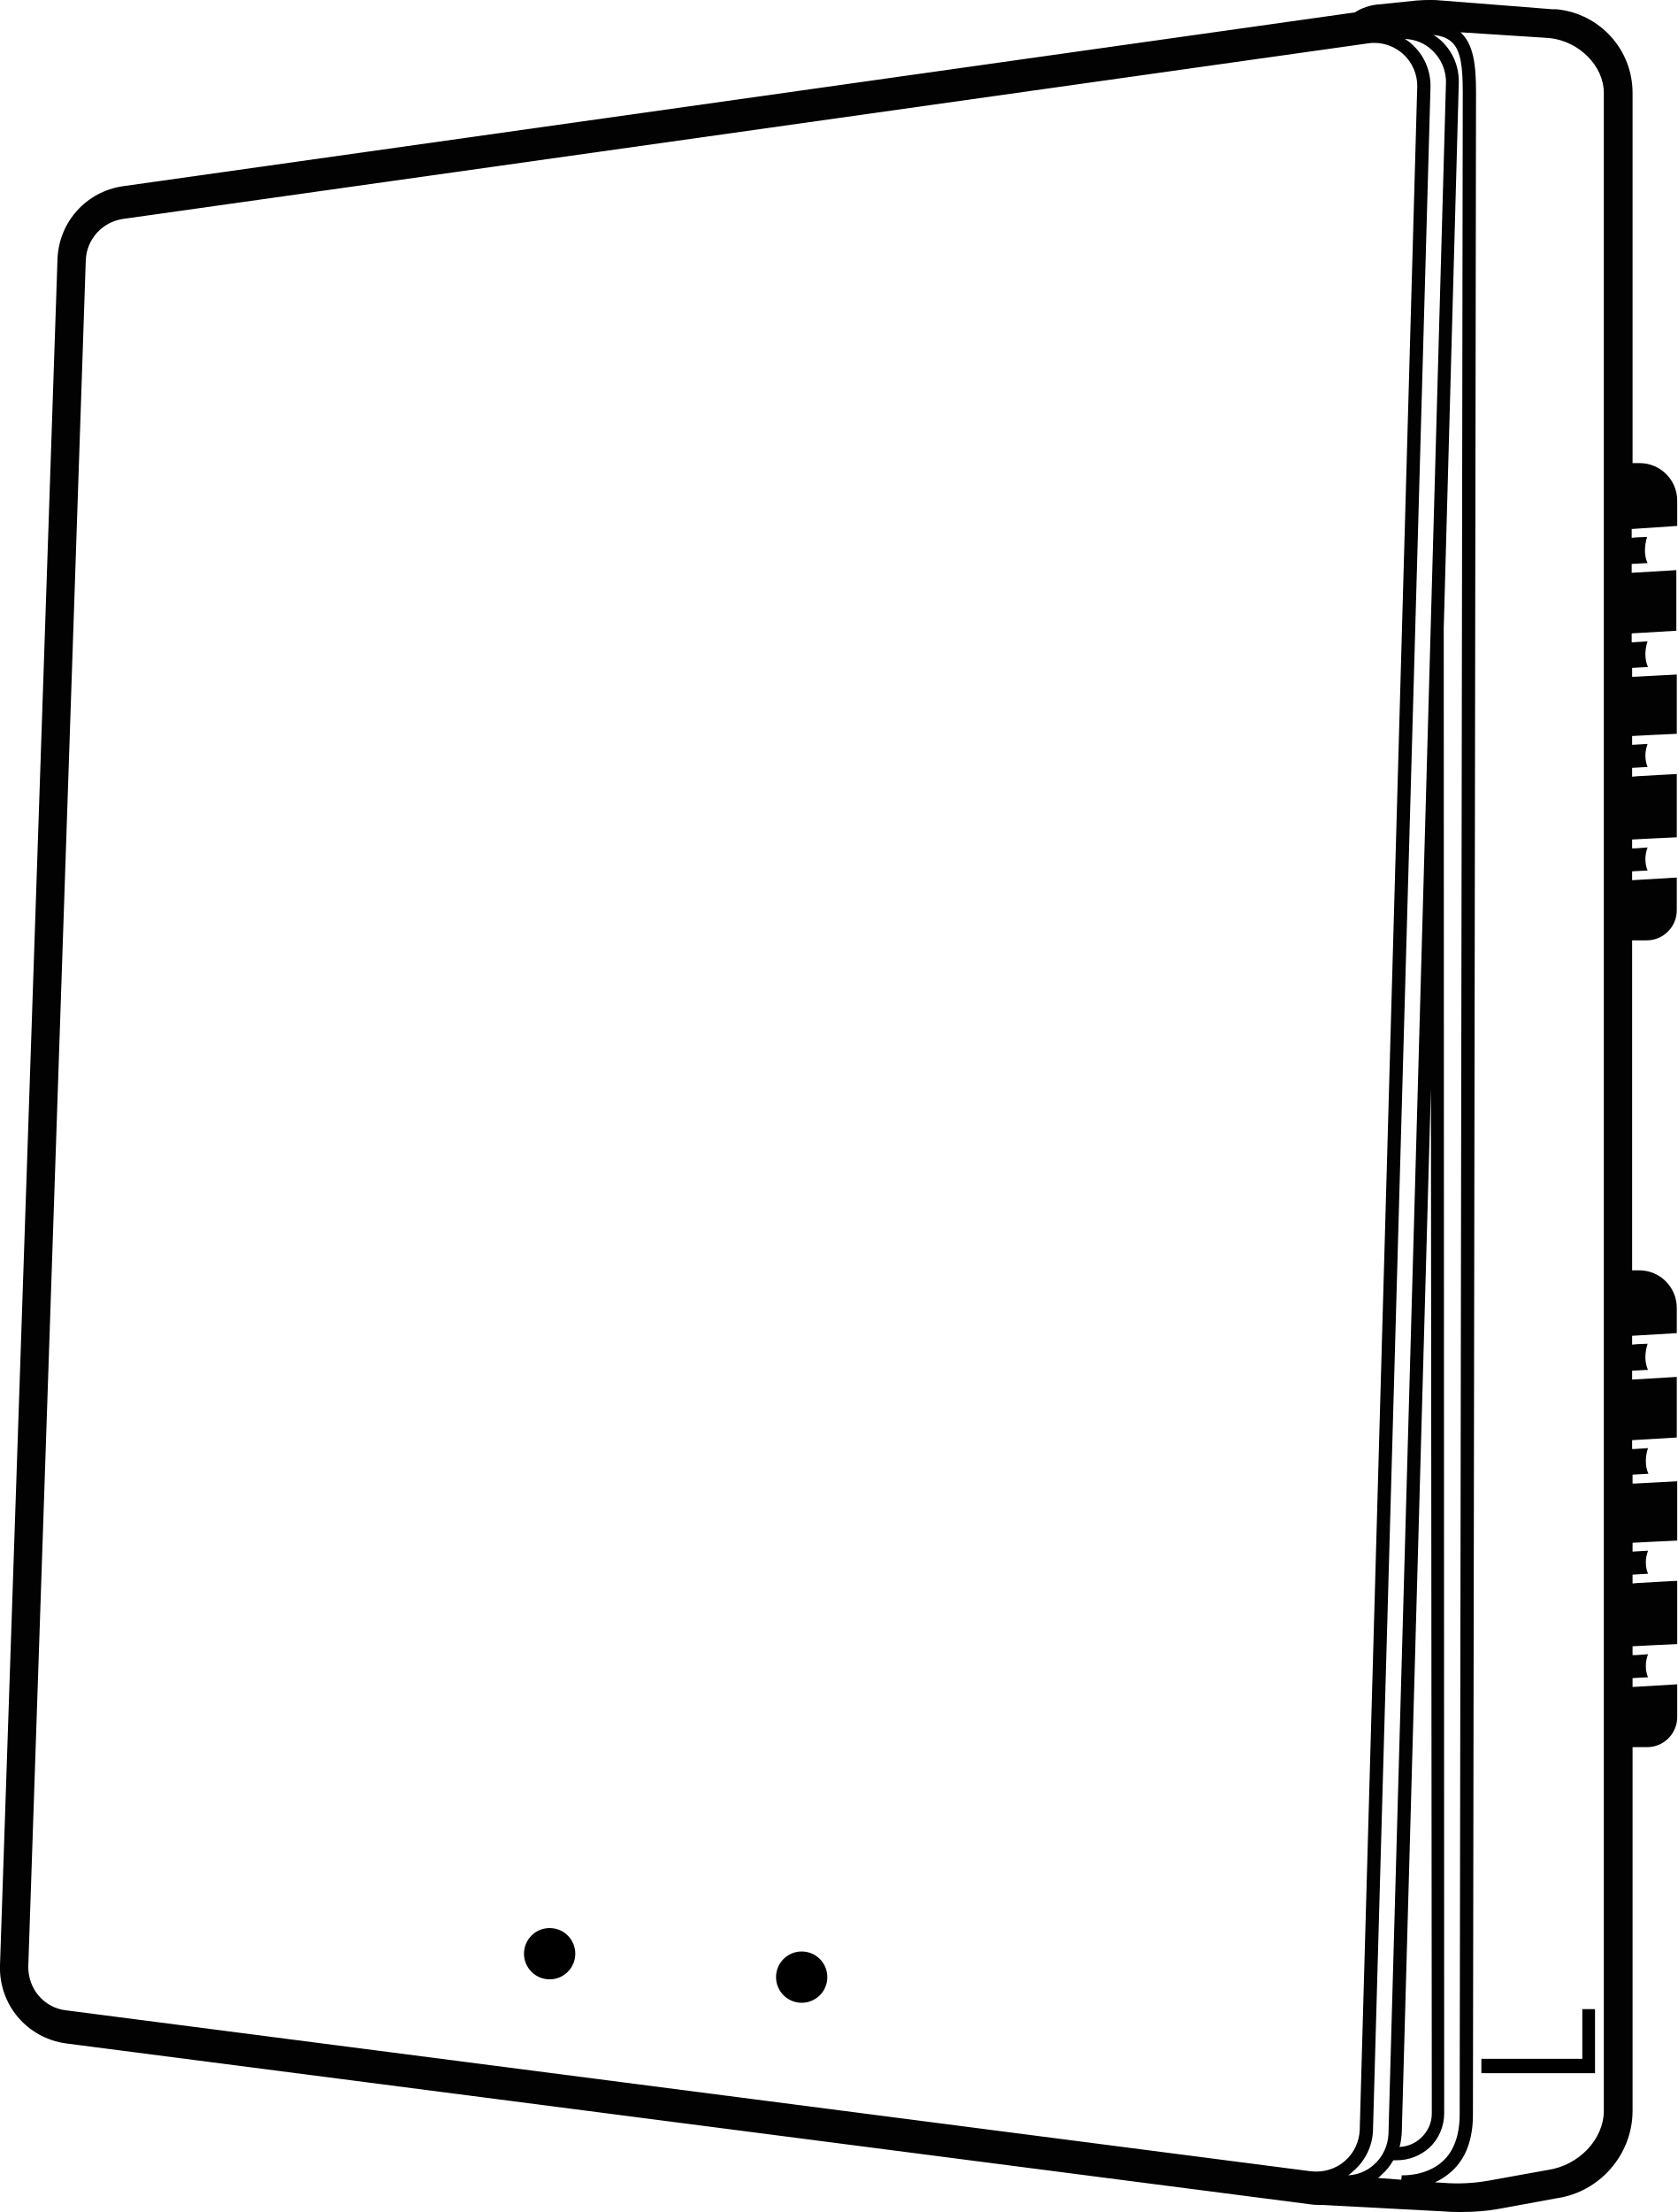
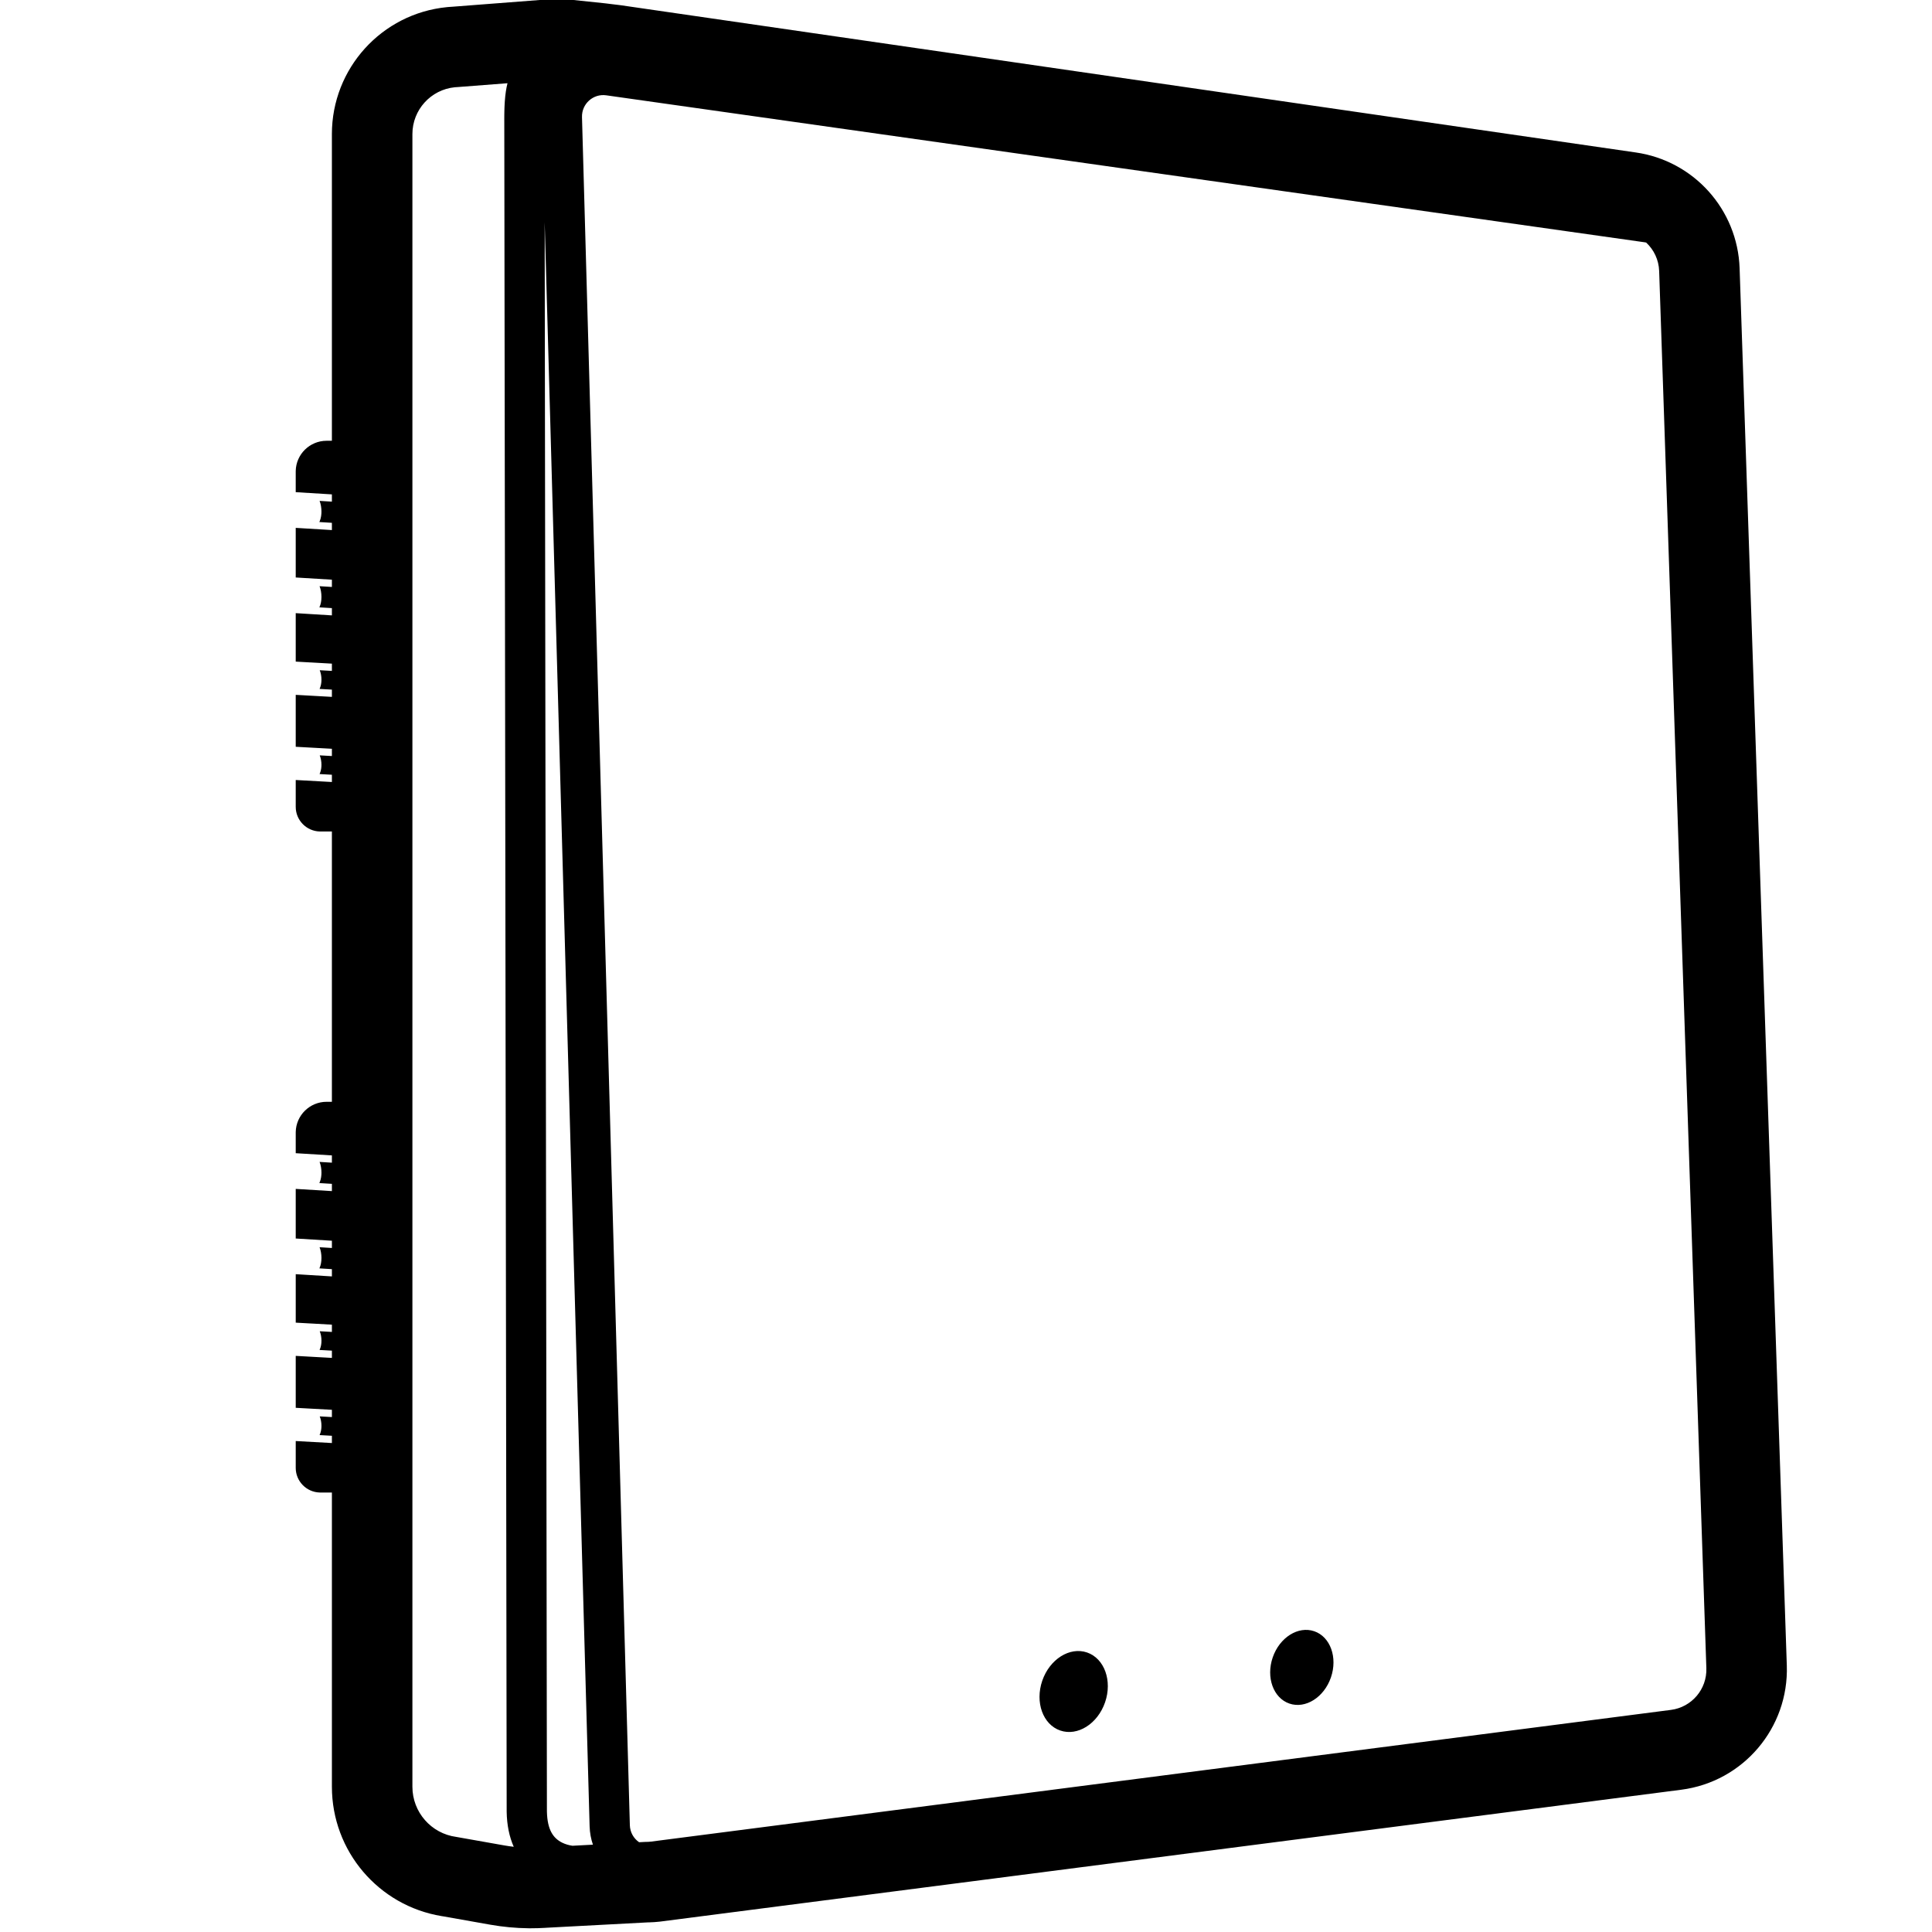
- <svg xmlns="http://www.w3.org/2000/svg" version="1.1" id="Layer_1" x="0px" y="0px" viewBox="0 0 379.3 500.1" style="enable-background:new 0 0 379.3 500.1;" xml:space="preserve">
-   <style type="text/css">
- 	.st0{fill:#020202;}
- 	.st1{stroke:#000000;stroke-width:5;stroke-miterlimit:10;}
- 	.st2{font-family:'ArialMT';}
- 	.st3{font-size:36px;}
- </style>
-   <path class="st0" d="M379.3,118.9v-5.7c0-4.7-3.8-8.5-8.5-8.5h-1.6V21c0-9.8-7.4-17.9-17.1-18.9H352h-0.1h-0.7l-25.4-2  C325,0,324.3,0,323.5,0c-0.9,0-1.8,0-2.8,0.1h-0.1h-0.1L311.8,1h-0.1h-0.1c-1.8,0.2-3.7,0.8-5.2,1.8L27.8,42.1  c-8.3,1.2-14.5,8.1-14.8,16.5L0,444.3c-0.3,8.9,6.1,16.5,15,17.7l281.6,36.4c0.7,0.1,1.4,0.1,2.2,0.1l28.3,1.5  c1.1,0.1,2.3,0.1,3.4,0.1c2.8,0,5.7-0.2,8.4-0.7L352,497c9.8-1.4,17.2-9.9,17.2-19.8V395h3.3c3.8,0,6.8-3.1,6.8-6.8v-7.4l-10.1,0.6  v-2l3.5-0.2c-0.4-0.9-0.5-1.9-0.5-2.6c0-0.9,0.2-1.8,0.5-2.6l-2.8,0.2h-0.7v-2l5.8-0.3h0.1l4.2-0.2v-14.3l-3.8,0.2l0,0l-5.2,0.3  l-1.1,0.1v-2l3.5-0.2c-0.3-0.7-0.5-1.6-0.5-2.6c0-0.9,0.2-1.8,0.5-2.6l-3.5,0.2v-2l5.8-0.3c0.1,0,0.2,0,0.2,0l0,0l4.1-0.2v-13.4  l-3.8,0.2l0,0l-5.6,0.3h-0.7v-2l3.6-0.2c-0.4-0.8-0.6-1.8-0.6-2.9c0-1,0.2-2.1,0.5-2.9l-3.2,0.2h-0.4v-2l10.1-0.6v-13.7l-10.1,0.6  v-2l3.6-0.2c-0.5-1-0.6-2.1-0.6-2.9c0-1,0.2-2.1,0.5-3l-2.4,0.1l-1.1,0.1v-2l10.1-0.6v-5.7c0-4.7-3.8-8.5-8.5-8.5h-1.6v-74.6h3.3  c3.8,0,6.8-3.1,6.8-6.8v-7.4l-10.1,0.6v-2l3.5-0.2c-0.4-0.9-0.5-1.9-0.5-2.6c0-0.9,0.2-1.8,0.5-2.6l-2.8,0.2h-0.7v-2l5.8-0.3h0.1  l4.2-0.2V175l-3.8,0.2l0,0l-5.2,0.3l-1.1,0.1v-2l3.5-0.2c-0.3-0.7-0.5-1.6-0.5-2.6c0-0.9,0.2-1.8,0.5-2.6l-3.5,0.2v-2l5.8-0.3  c0.1,0,0.2,0,0.2,0l0,0l4.1-0.2v-13.4l-3.8,0.2l0,0l-5.6,0.3h-0.7v-2l3.6-0.2c-0.4-0.8-0.6-1.8-0.6-2.9c0-1,0.2-2.1,0.5-2.9  l-3.2,0.2H369v-2l10.1-0.6v-13.7l-10.1,0.6v-2l3.6-0.2c-0.5-1-0.6-2.1-0.6-2.9c0-1,0.2-2.1,0.5-3l-2.4,0.1l-1.1,0.1v-2L379.3,118.9z   M350,490.6l-13.3,2.4c-3.4,0.6-6.9,0.8-10.3,0.5l-1.9-0.1c1.3-0.6,2.6-1.4,3.8-2.5c3.2-2.9,4.8-7.2,4.8-12.8l0,0l0.7-457.3  c0-6.3-0.6-10.8-3.5-13.5l0,0l20.1,1.3c6.7,0.7,12.3,6.3,12.3,12.4v456.2C362.7,483.7,357,489.6,350,490.6z M328.3,9.5  c2.1,1.9,2.5,5.8,2.5,11.3L330.1,478h1.5h-1.5c0,4.7-1.3,8.3-3.8,10.6c-3.8,3.5-9.2,3.2-9.3,3.2l-0.1,1l-5.3-0.4  c0.3-0.2,0.6-0.4,0.8-0.7c1.1-0.9,2-2.1,2.7-3.3l0,0c0.3,0,0.5,0,0.8,0c2.7,0,5.3-1,7.3-2.8c2.2-2,3.4-4.9,3.4-7.8L326.5,142l0,0  l3.4-123.2c0.1-3.8-1.4-7.3-4.2-9.8c-0.5-0.4-1-0.8-1.5-1.1C326,8.1,327.3,8.6,328.3,9.5z M323.6,246.1l0.2,231.7  c0,2.2-0.9,4.1-2.5,5.6c-1.3,1.2-3,1.9-4.8,2c0.3-1,0.4-2,0.5-3L323.6,246.1z M309.4,9.8c0.5-0.1,0.9-0.1,1.4-0.1  c2.4,0,4.7,0.9,6.5,2.5c2.1,1.9,3.3,4.7,3.2,7.5l-13,461.8c-0.1,2.7-1.3,5.3-3.4,7.1s-4.8,2.6-7.6,2.3L14.9,454.5  c-5-0.6-8.6-4.9-8.5-10l13-385.7c0.2-4.7,3.7-8.6,8.4-9.3L309.4,9.8z M306,490.9c2.7-2.3,4.4-5.7,4.5-9.3l13-461.8  c0.1-3.8-1.4-7.3-4.2-9.8c-0.5-0.5-1.1-0.9-1.6-1.2c2.3,0.1,4.4,0.9,6.1,2.5c2.1,1.9,3.3,4.7,3.2,7.5l-13,463.6  c-0.1,2.7-1.3,5.3-3.4,7.1c-1.6,1.4-3.6,2.2-5.7,2.3C305.3,491.5,305.7,491.2,306,490.9z M350.5,8.1L350.5,8.1L350.5,8.1L350.5,8.1z  " />
-   <circle class="st1" cx="181.3" cy="447" r="3.3" />
-   <circle class="st1" cx="124.3" cy="441.7" r="3.3" />
-   <text transform="matrix(7.133956e-08 -1 1 7.133956e-08 360.7099 472.2008)" class="st2 st3">L</text>
+ <svg xmlns="http://www.w3.org/2000/svg" height="960" viewBox="0 0 960 960" width="960">
+   <path d="m276.46-.4c2.391 0 4.835.1 7.339.293.367.028.734.062 1.101.1l15.676 1.647c.289.03.577.064.864.1l2.786.348 2.524.302c.199.023.396.046.59.068.395.045.789.097 1.183.154l504.127 73.121c28.938 4.083 50.759 28.361 51.752 57.565l23.454 694.277c1.046 31.026-21.666 57.759-52.454 61.734l-506.813 65.444-.881.106c-1.75.197-3.434.307-5.111.35l-.748.013-50.166 2.658-.857.058c-2.314.139-4.633.208-6.954.208h-1.272c-6.359-.077-12.705-.669-18.974-1.777l-23.287-4.127-.901-.14c-31.348-5.169-54.518-32.306-54.518-64.269l-0-146.206-5.716.001-.306-.004c-6.618-.163-11.952-5.589-11.952-12.236v-13.347l17.974.994v-3.606l-6.127-.342.145-.321c.642-1.504.793-3.111.793-4.277 0-1.616-.292-3.274-.855-4.693l5.063.279.981.054v-3.606l-10.227-.565-.114-.007-.114-.003-7.519-.416v-25.805l6.757.38 9.385.526 1.832.101v-3.605l-6.135-.345.136-.296c.526-1.207.816-2.671.812-4.326-.002-1.609-.293-3.256-.855-4.671l6.042.337v-3.607l-10.217-.579-.204-.015-.208-.001-7.344-.412v-24.082l6.766.419 10.157.626 1.05.065v-3.608l-6.226-.385.131-.284c.592-1.349.912-3.034.902-4.974-.007-1.845-.322-3.701-.931-5.251l5.675.346.448.027v-3.607l-17.974-1.096v-24.655l17.974 1.096v-3.605l-6.239-.383.154-.335c.732-1.686.895-3.541.895-4.864 0-1.868-.313-3.748-.927-5.314l4.39.266 1.726.104v-3.606l-17.974-1.096v-10.222l.003-.316c.169-8.3 6.982-15.002 15.333-15.002l2.638-0v-134.313l-5.716 0-.306-.004c-6.618-.163-11.952-5.589-11.952-12.236v-13.347l17.974.995v-3.607l-6.127-.341.145-.321c.642-1.504.793-3.111.793-4.277 0-1.616-.292-3.274-.855-4.694l5.063.281.981.054v-3.606l-10.227-.566-.114-.007-.114-.004-7.519-.414v-25.805l6.757.378v.002l9.385.524 1.832.101v-3.606l-6.135-.343.136-.296c.526-1.207.816-2.673.812-4.326-.002-1.609-.293-3.256-.855-4.671l6.042.337v-3.608l-10.217-.578-.204-.015-.208-.001-7.344-.412v-24.082l6.766.418v.002l10.157.626 1.05.064v-3.608l-6.226-.384.131-.284c.592-1.35.912-3.035.902-4.974-.007-1.845-.322-3.701-.931-5.251l5.675.346.448.026v-3.607l-17.974-1.095v-24.655l17.974 1.096v-3.605l-6.239-.383.154-.335c.732-1.686.895-3.541.895-4.864 0-1.868-.313-3.748-.927-5.314l4.39.266 1.726.104v-3.606l-17.974-1.096v-10.222l.003-.316c.169-8.3 6.982-15.002 15.333-15.002l2.638-.001 0-152.393c0-32.611 24.745-59.898 57.199-63.08l.653-.059.654-.048 1.212-.08 45.111-3.478c2.201-.189 4.436-.28 6.71-.28zm-24.286 41.753-24.767 1.91-1.384.09c-11.972 1.174-21.101 11.239-21.101 23.27v821.209c0 12.587 9.313 23.236 21.785 24.916l23.884 4.232c1.555.275 3.117.501 4.684.679-2.183-4.935-3.408-10.753-3.514-17.427l-1.185-841.101.004-1.286.013-1.25.022-1.216c.004-.2.009-.398.015-.595l.037-1.165c.007-.192.014-.382.022-.57l.052-1.117c.01-.184.02-.366.03-.547l.069-1.071c.24-3.397.661-6.337 1.334-8.96zm18.474 69.076 1.11 789.364.011.582c.229 8.671 2.99 12.982 7.6 15.248 1.567.77 3.328 1.274 5.145 1.535l-.062-.01 10.171-.538c-.983-2.862-1.556-5.925-1.646-9.126zm18.54-52.249 23.781 848.745c.099 3.559 1.916 6.624 4.597 8.47l3.135-.167.221.002c.841 0 1.688-.038 2.545-.148l506.813-65.444c10.33-1.334 17.95-10.303 17.599-20.713l-23.454-694.269c-.189-5.555-2.623-10.579-6.465-14.138-.247-.053-.497-.098-.751-.134l-515.983-73.025c-6.469-.916-12.218 4.237-12.039 10.82zm228.711 776.949c3.686-10.705 13.659-16.978 22.275-14.011 8.616 2.967 12.613 14.05 8.927 24.755-3.686 10.705-13.659 16.978-22.275 14.011-8.616-2.967-12.613-14.05-8.927-24.755zm114.512-11.582c3.416-9.922 12.66-15.736 20.645-12.986s11.69 13.022 8.274 22.944c-3.416 9.922-12.66 15.736-20.645 12.986s-11.69-13.022-8.274-22.944z" />
</svg>
